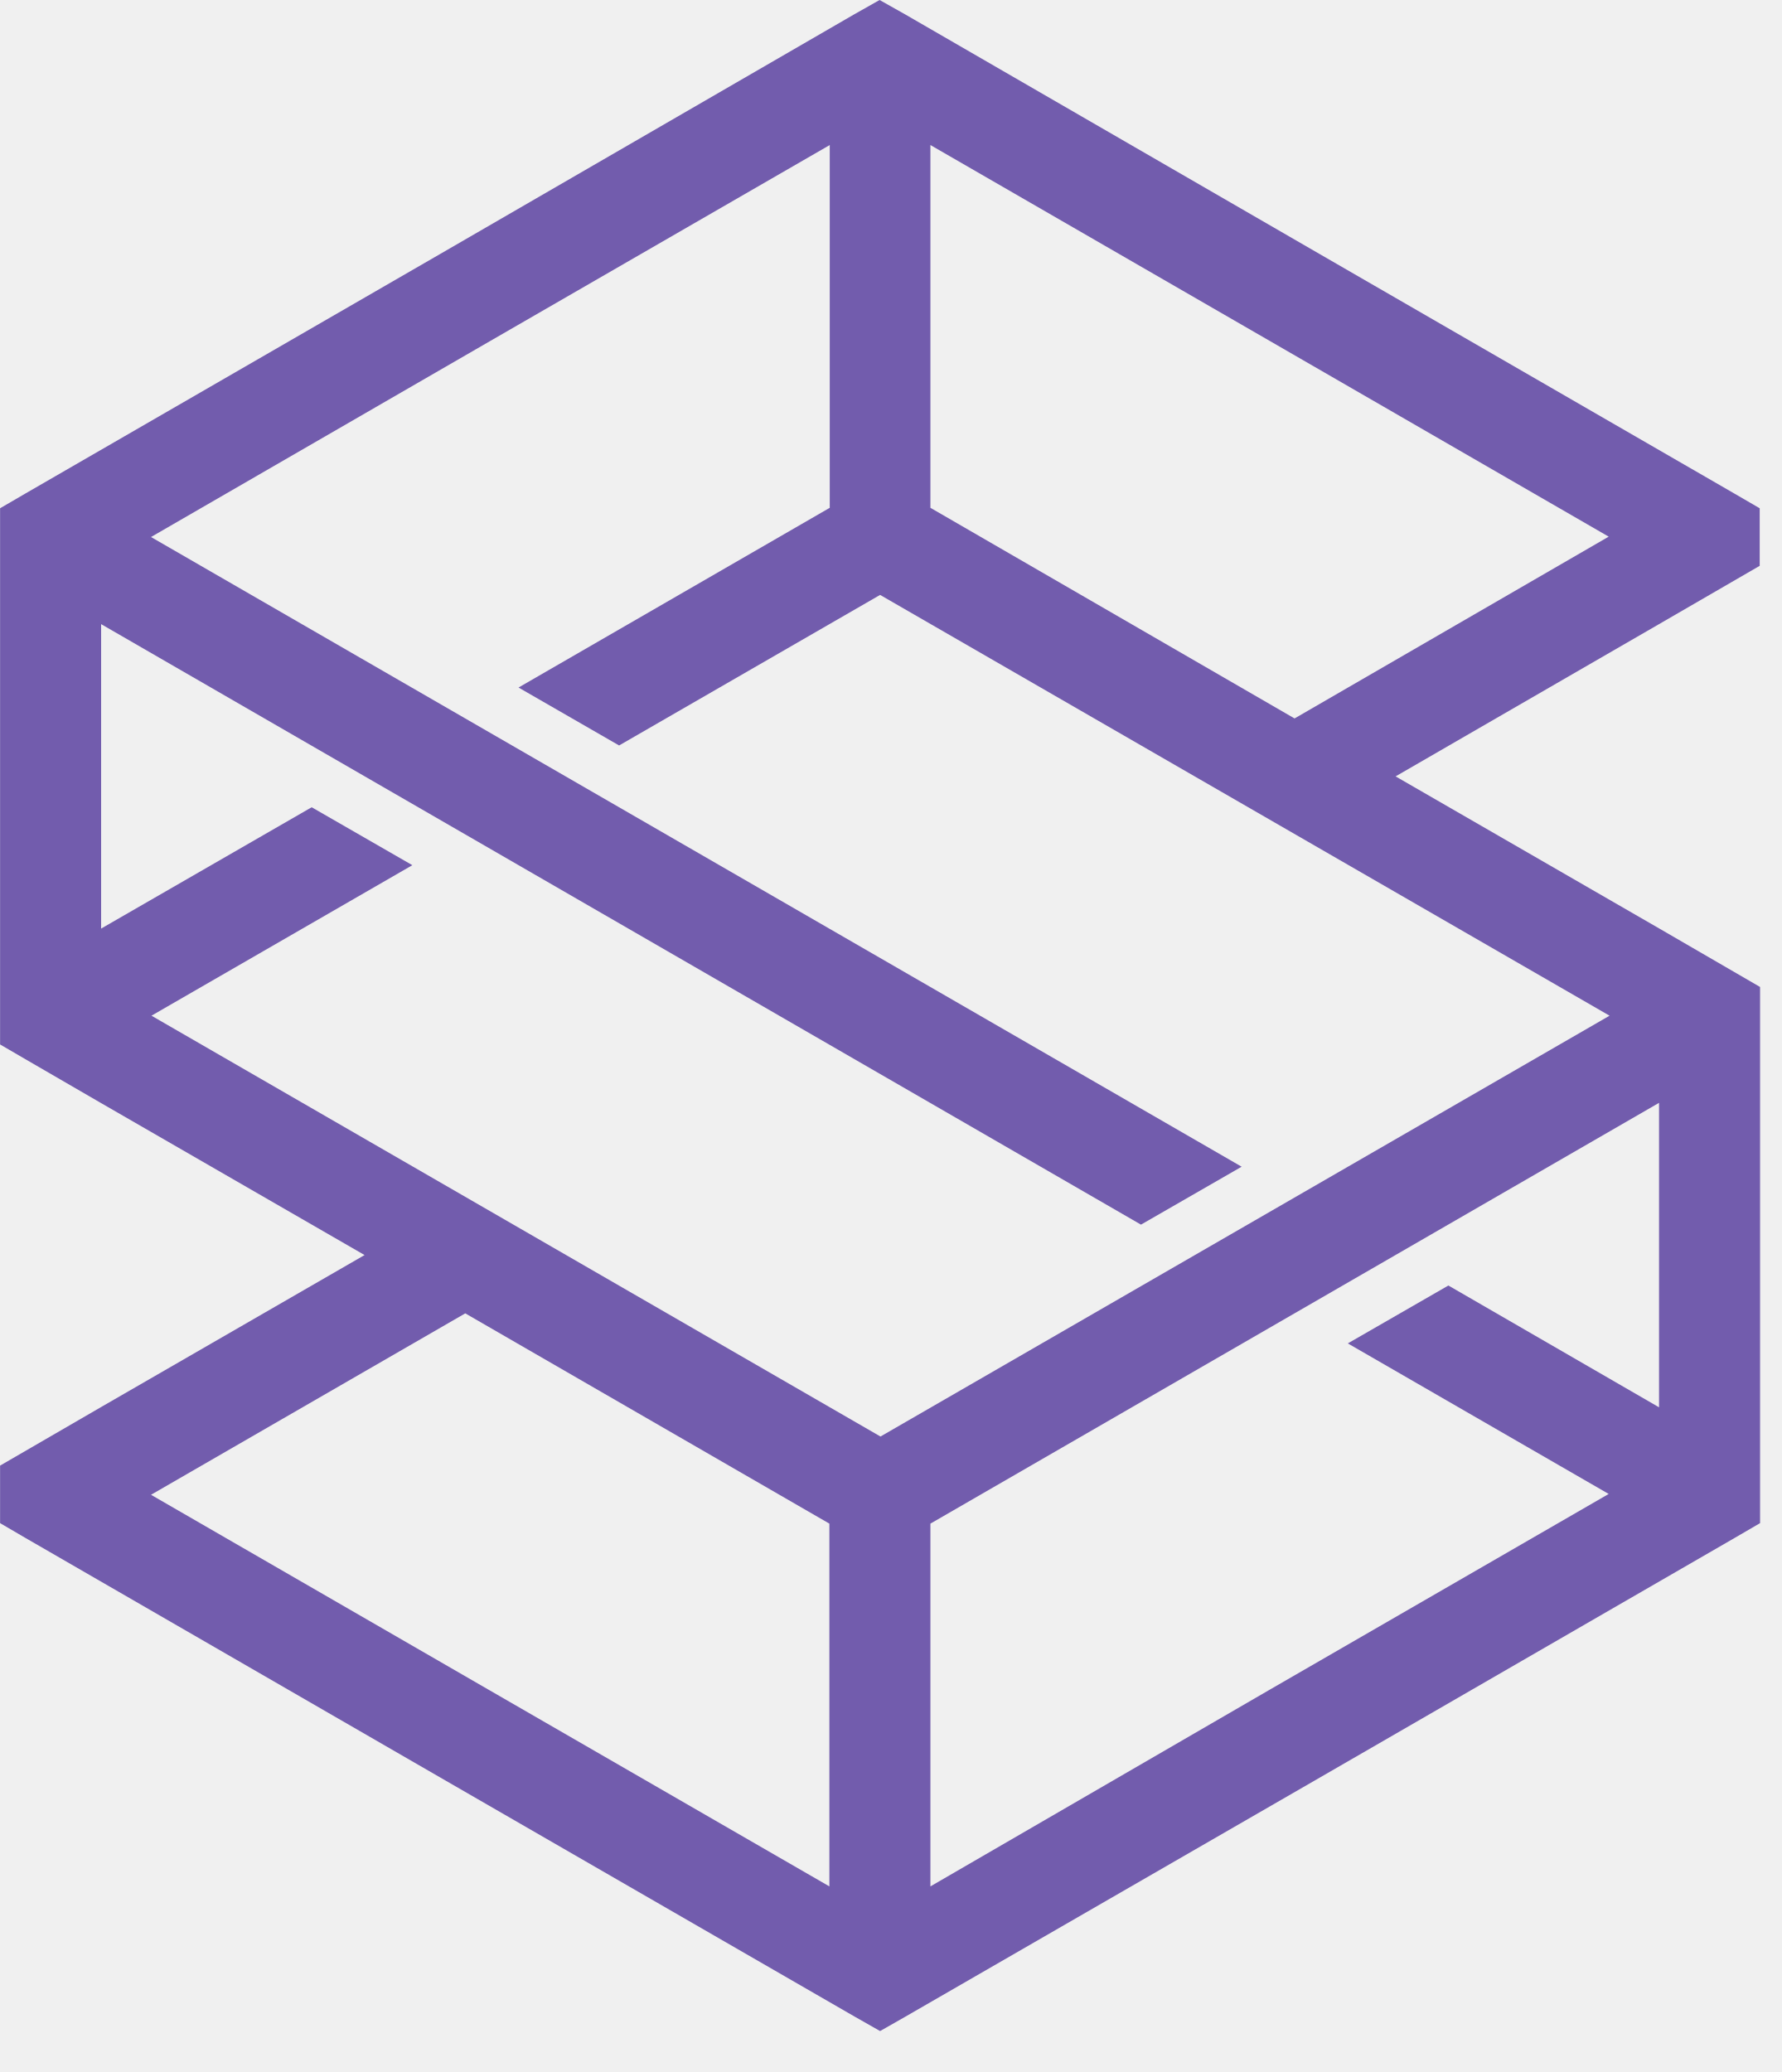
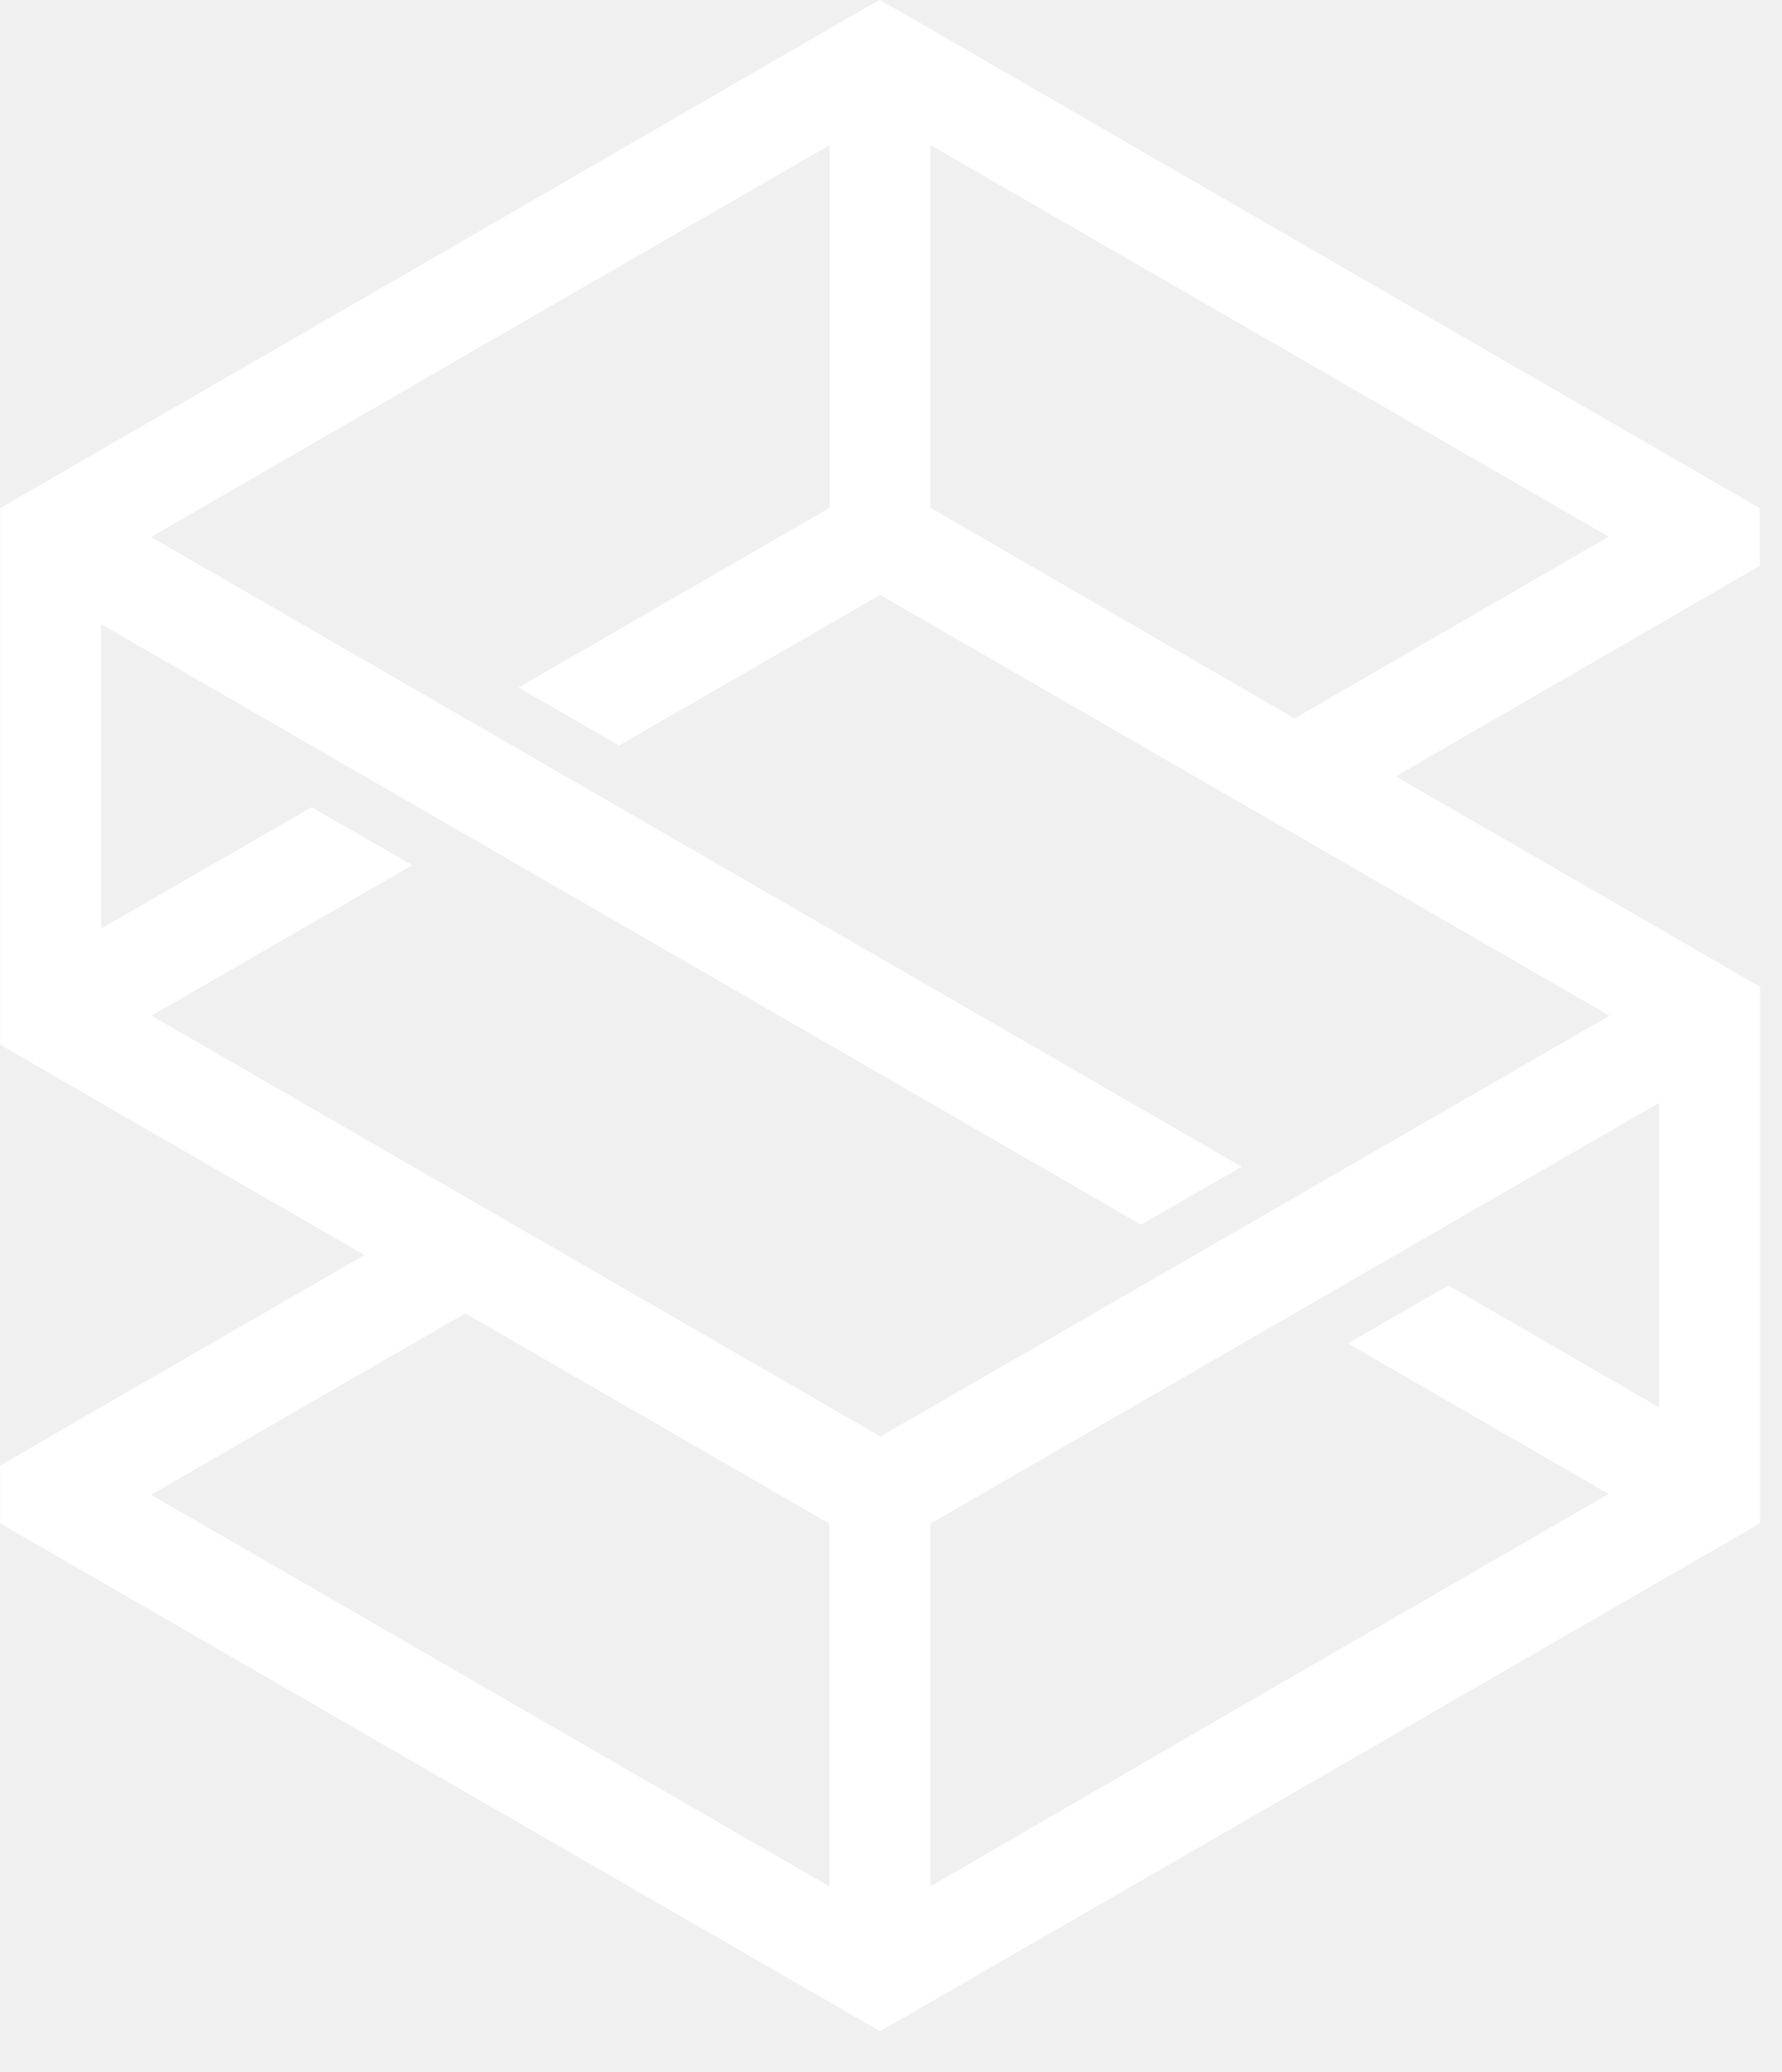
<svg xmlns="http://www.w3.org/2000/svg" width="43" height="50" viewBox="0 0 43 50" fill="none">
  <mask id="mask0_49_814" style="mask-type:luminance" maskUnits="userSpaceOnUse" x="0" y="0" width="43" height="50">
    <path d="M0 0H42.602V49.19H0V0Z" fill="white" />
  </mask>
  <g mask="url(#mask0_49_814)">
-     <path fill-rule="evenodd" clip-rule="evenodd" d="M20.013 45.521L11.828 40.797L3.644 36.071L11.227 31.693L20.013 36.767V45.521ZM22.451 36.767L40.033 26.613V33.96L34.95 31.021L32.523 32.418L38.818 36.051L30.634 40.777L22.451 45.521V36.767ZM31.238 17.337L22.451 12.254V3.5L30.634 8.224L38.818 12.95L31.238 17.337ZM40.033 15.061L42.462 13.654V12.265L41.849 11.909L31.848 6.133L21.838 0.345L21.225 0L20.614 0.345L10.614 6.133L0.613 11.909L0.002 12.265V25.204L0.613 25.56L2.429 26.613L8.797 30.286L2.429 33.96L0.002 35.367V36.755L0.613 37.112L10.614 42.888L20.624 48.664L21.237 49.012L21.848 48.664L31.86 42.888L41.858 37.112L42.471 36.755V23.817L40.042 22.408L33.676 18.735L40.033 15.061ZM21.237 14.356L14.939 17.989L12.512 16.591L20.022 12.254V3.5L11.837 8.224L3.644 12.959L29.961 28.154L27.532 29.552L2.44 15.061V22.408L7.521 19.48L9.95 20.878L3.655 24.51L21.246 34.665L38.839 24.51L21.237 14.356Z" fill="#725CAD" />
+     <path fill-rule="evenodd" clip-rule="evenodd" d="M20.013 45.521L11.828 40.797L3.644 36.071L11.227 31.693L20.013 36.767V45.521ZM22.451 36.767L40.033 26.613V33.96L34.95 31.021L32.523 32.418L38.818 36.051L30.634 40.777L22.451 45.521V36.767ZM31.238 17.337L22.451 12.254V3.5L30.634 8.224L38.818 12.95L31.238 17.337ZM40.033 15.061L42.462 13.654V12.265L41.849 11.909L31.848 6.133L21.838 0.345L21.225 0L20.614 0.345L10.614 6.133L0.613 11.909L0.002 12.265V25.204L0.613 25.56L2.429 26.613L8.797 30.286L2.429 33.96L0.002 35.367V36.755L0.613 37.112L10.614 42.888L20.624 48.664L21.237 49.012L21.848 48.664L31.86 42.888L41.858 37.112L42.471 36.755V23.817L40.042 22.408L33.676 18.735L40.033 15.061ZM21.237 14.356L14.939 17.989L12.512 16.591L20.022 12.254V3.5L11.837 8.224L3.644 12.959L29.961 28.154L27.532 29.552L2.44 15.061V22.408L7.521 19.48L9.95 20.878L3.655 24.51L21.246 34.665L38.839 24.51L21.237 14.356Z" fill="#ffffff" />
  </g>
</svg>
